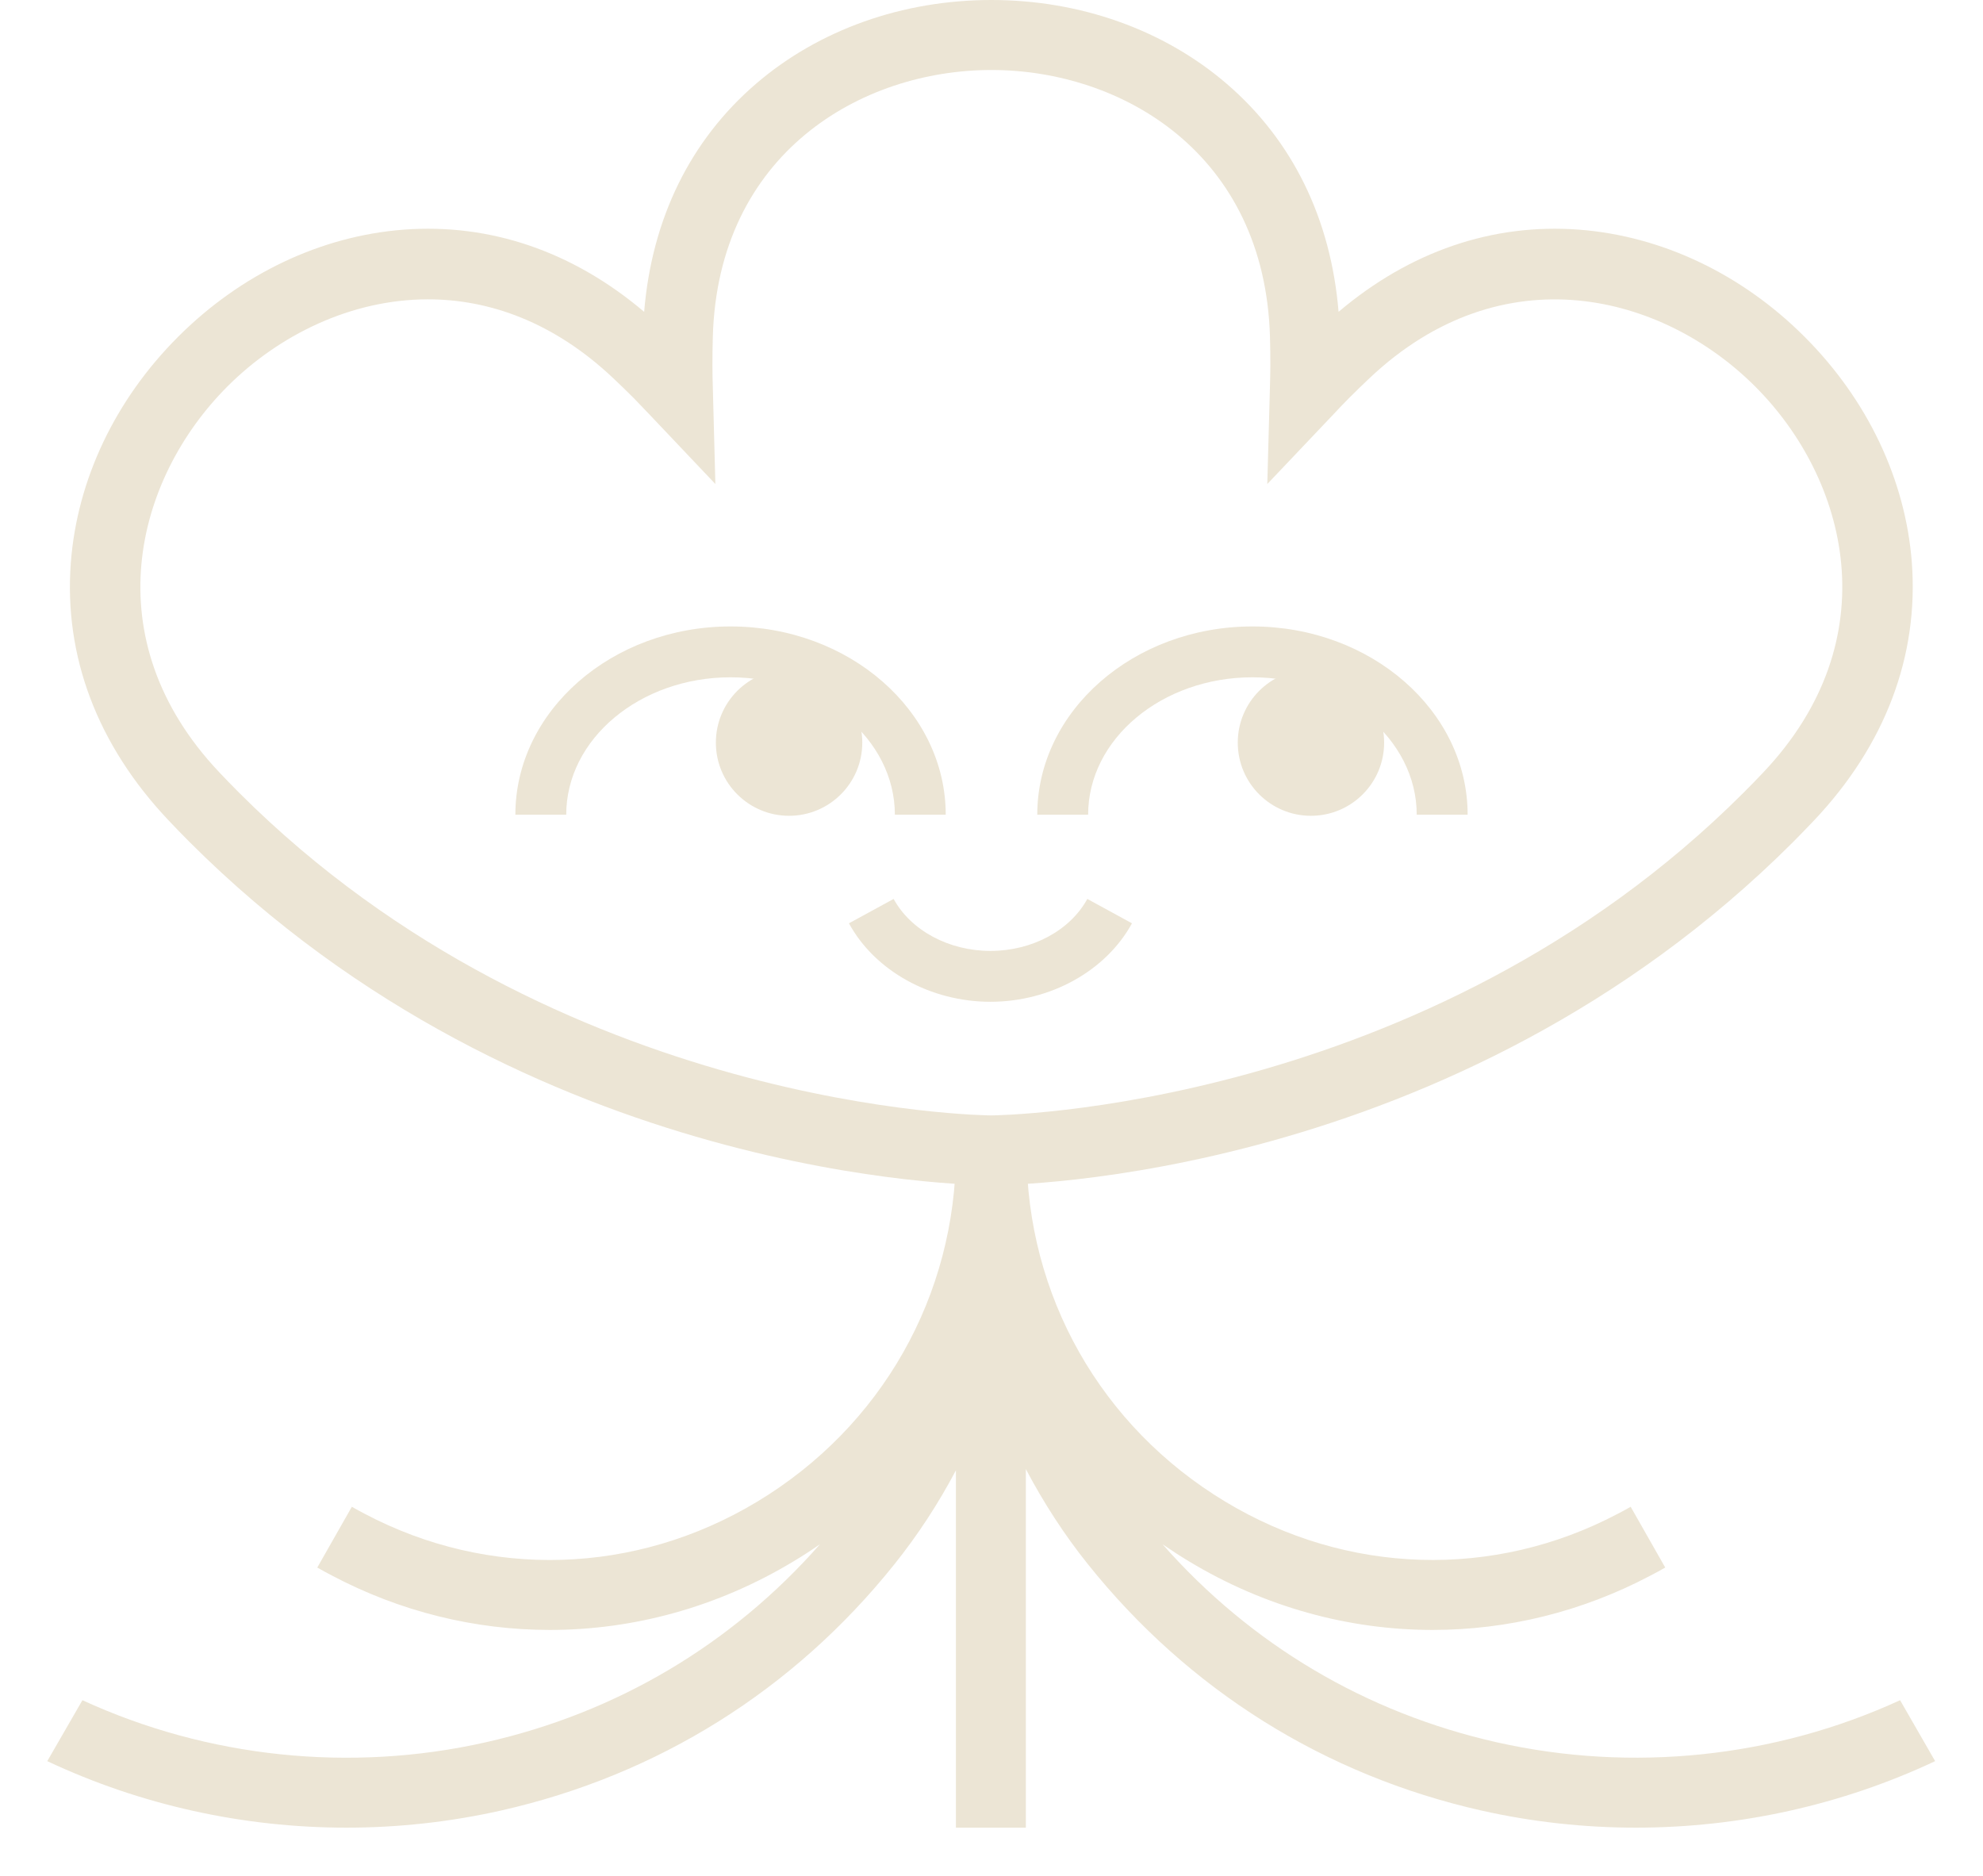
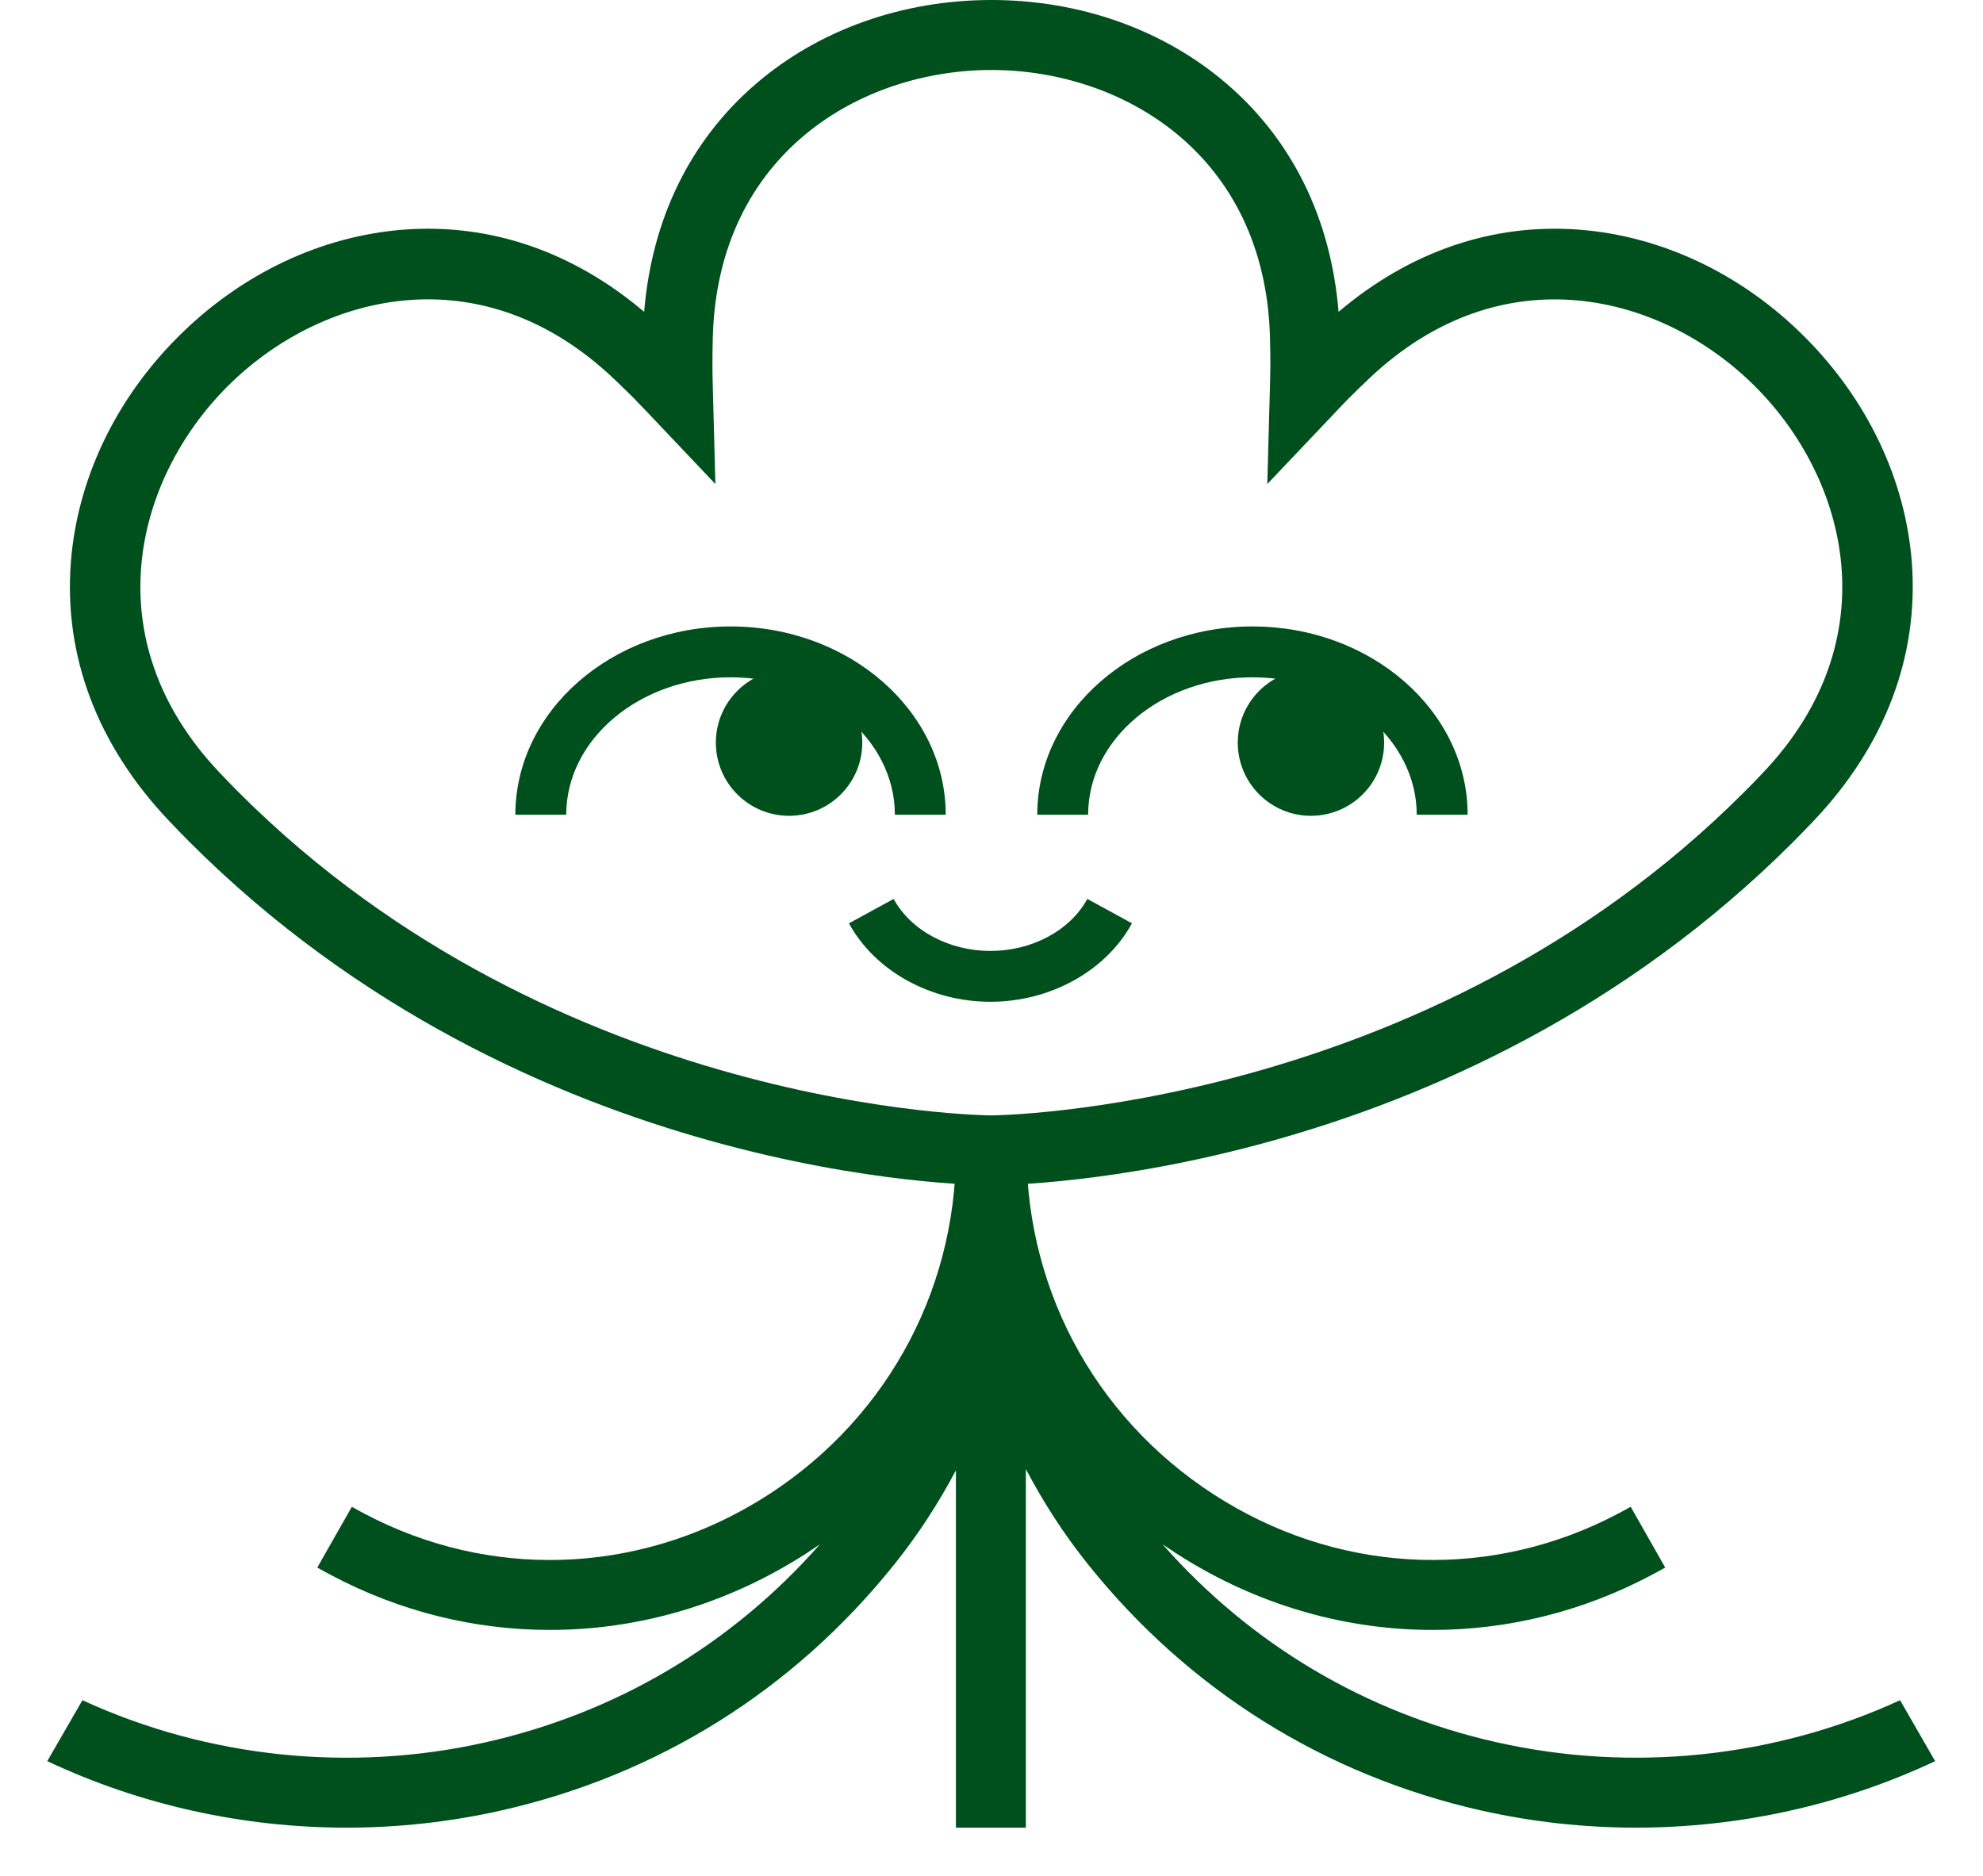
<svg xmlns="http://www.w3.org/2000/svg" width="37" height="35" viewBox="0 0 37 35" fill="none">
-   <path d="M18.496 22.114C18.147 22.114 9.868 22.041 3.536 15.709C3.402 15.575 3.272 15.441 3.144 15.305C1.818 13.904 1.188 12.241 1.322 10.493C1.44 8.952 2.149 7.457 3.322 6.285C4.494 5.112 5.988 4.403 7.53 4.285C9.145 4.162 10.689 4.691 12.019 5.818C12.162 4.081 12.88 2.616 14.108 1.561C15.281 0.554 16.841 -0 18.497 -0C20.153 -0 21.713 0.554 22.886 1.561C24.115 2.616 24.832 4.081 24.976 5.818C26.306 4.691 27.85 4.162 29.465 4.285C31.006 4.403 32.501 5.112 33.672 6.285C34.844 7.457 35.554 8.951 35.672 10.493C35.804 12.241 35.174 13.904 33.85 15.305C33.722 15.44 33.59 15.575 33.458 15.709C27.124 22.041 18.846 22.114 18.496 22.114ZM7.986 5.585C6.55 5.585 5.202 6.252 4.244 7.21C2.52 8.934 1.738 11.922 4.092 14.41C4.212 14.537 4.334 14.663 4.459 14.788C10.413 20.742 18.416 20.811 18.497 20.811C18.576 20.811 26.595 20.727 32.534 14.788C32.66 14.663 32.782 14.537 32.902 14.41C35.256 11.923 34.473 8.934 32.749 7.211C31.025 5.487 28.038 4.705 25.551 7.058C25.424 7.178 25.298 7.3 25.172 7.426C25.075 7.523 24.982 7.622 24.89 7.72L23.646 9.031L23.695 7.23C23.698 7.094 23.703 6.956 23.703 6.817C23.703 6.641 23.701 6.465 23.696 6.289C23.601 2.866 20.935 1.306 18.498 1.306C16.061 1.306 13.394 2.865 13.3 6.289C13.295 6.464 13.293 6.639 13.293 6.817C13.293 6.953 13.296 7.087 13.3 7.22L13.348 9.031L12.109 7.724C12.015 7.624 11.92 7.525 11.823 7.426C11.697 7.3 11.571 7.178 11.444 7.058C10.337 6.011 9.133 5.585 7.986 5.585Z" fill="#ECE5D5" />
-   <path d="M35.453 31.722C33.119 32.795 30.453 33.075 27.93 32.508C25.484 31.957 23.339 30.683 21.691 28.812C21.852 28.923 22.018 29.031 22.189 29.134C23.599 29.984 25.165 30.411 26.731 30.411C28.123 30.411 29.516 30.074 30.799 29.395C30.891 29.348 30.981 29.298 31.071 29.247L30.426 28.113C30.347 28.158 30.269 28.201 30.189 28.242C27.87 29.468 25.131 29.385 22.863 28.018C20.541 26.619 19.154 24.171 19.154 21.471V20.968H19.142H17.849H17.837V21.471C17.837 24.171 16.45 26.619 14.128 28.018C11.859 29.385 9.121 29.469 6.801 28.242C6.722 28.201 6.643 28.158 6.565 28.113L5.92 29.247C6.01 29.298 6.1 29.348 6.191 29.395C7.475 30.074 8.867 30.411 10.26 30.411C11.826 30.411 13.391 29.984 14.802 29.134C14.973 29.032 15.139 28.924 15.3 28.812C13.652 30.683 11.507 31.957 9.06 32.508C6.538 33.076 3.872 32.796 1.538 31.722L0.882 32.859C2.626 33.68 4.541 34.1 6.464 34.1C7.43 34.1 8.397 33.994 9.346 33.781C12.272 33.122 14.812 31.532 16.689 29.185C17.128 28.637 17.511 28.049 17.836 27.433V34.1H19.141V27.41C19.47 28.034 19.855 28.631 20.299 29.185C22.177 31.532 24.716 33.121 27.642 33.781C28.591 33.994 29.558 34.1 30.524 34.1C32.447 34.1 34.362 33.68 36.107 32.859L35.453 31.722Z" fill="#ECE5D5" />
-   <path d="M17.646 15.201H16.697C16.697 13.788 15.322 12.637 13.631 12.637C11.941 12.637 10.565 13.787 10.565 15.201H9.616C9.616 13.265 11.417 11.688 13.631 11.688C15.845 11.688 17.646 13.264 17.646 15.201Z" fill="#ECE5D5" />
-   <path d="M14.723 15.221C15.477 15.221 16.089 14.61 16.089 13.856C16.089 13.101 15.477 12.49 14.723 12.49C13.969 12.49 13.357 13.101 13.357 13.856C13.357 14.61 13.969 15.221 14.723 15.221Z" fill="#ECE5D5" />
-   <path d="M27.384 15.201H26.434C26.434 13.788 25.059 12.637 23.369 12.637C21.678 12.637 20.303 13.787 20.303 15.201H19.354C19.354 13.265 21.155 11.688 23.369 11.688C25.583 11.688 27.384 13.264 27.384 15.201Z" fill="#ECE5D5" />
-   <path d="M24.46 15.221C25.215 15.221 25.826 14.61 25.826 13.856C25.826 13.101 25.215 12.49 24.46 12.49C23.706 12.49 23.095 13.101 23.095 13.856C23.095 14.61 23.706 15.221 24.46 15.221Z" fill="#ECE5D5" />
-   <path d="M18.48 18.691C17.361 18.691 16.324 18.115 15.84 17.227L16.674 16.772C16.995 17.361 17.704 17.742 18.481 17.742C19.258 17.742 19.966 17.361 20.288 16.772L21.121 17.227C20.636 18.115 19.599 18.691 18.48 18.691Z" fill="#ECE5D5" />
+   <path d="M18.496 22.114C18.147 22.114 9.868 22.041 3.536 15.709C3.402 15.575 3.272 15.441 3.144 15.305C1.818 13.904 1.188 12.241 1.322 10.493C1.44 8.952 2.149 7.457 3.322 6.285C4.494 5.112 5.988 4.403 7.53 4.285C9.145 4.162 10.689 4.691 12.019 5.818C12.162 4.081 12.88 2.616 14.108 1.561C15.281 0.554 16.841 -0 18.497 -0C20.153 -0 21.713 0.554 22.886 1.561C24.115 2.616 24.832 4.081 24.976 5.818C26.306 4.691 27.85 4.162 29.465 4.285C31.006 4.403 32.501 5.112 33.672 6.285C34.844 7.457 35.554 8.951 35.672 10.493C35.804 12.241 35.174 13.904 33.85 15.305C33.722 15.44 33.59 15.575 33.458 15.709C27.124 22.041 18.846 22.114 18.496 22.114ZM7.986 5.585C6.55 5.585 5.202 6.252 4.244 7.21C2.52 8.934 1.738 11.922 4.092 14.41C4.212 14.537 4.334 14.663 4.459 14.788C10.413 20.742 18.416 20.811 18.497 20.811C18.576 20.811 26.595 20.727 32.534 14.788C32.66 14.663 32.782 14.537 32.902 14.41C35.256 11.923 34.473 8.934 32.749 7.211C31.025 5.487 28.038 4.705 25.551 7.058C25.424 7.178 25.298 7.3 25.172 7.426C25.075 7.523 24.982 7.622 24.89 7.72L23.646 9.031L23.695 7.23C23.698 7.094 23.703 6.956 23.703 6.817C23.703 6.641 23.701 6.465 23.696 6.289C23.601 2.866 20.935 1.306 18.498 1.306C16.061 1.306 13.394 2.865 13.3 6.289C13.295 6.464 13.293 6.639 13.293 6.817C13.293 6.953 13.296 7.087 13.3 7.22L13.348 9.031L12.109 7.724C12.015 7.624 11.92 7.525 11.823 7.426C11.697 7.3 11.571 7.178 11.444 7.058C10.337 6.011 9.133 5.585 7.986 5.585Z" fill="#00501E" />
+   <path d="M35.453 31.722C33.119 32.795 30.453 33.075 27.93 32.508C25.484 31.957 23.339 30.683 21.691 28.812C21.852 28.923 22.018 29.031 22.189 29.134C23.599 29.984 25.165 30.411 26.731 30.411C28.123 30.411 29.516 30.074 30.799 29.395C30.891 29.348 30.981 29.298 31.071 29.247L30.426 28.113C30.347 28.158 30.269 28.201 30.189 28.242C27.87 29.468 25.131 29.385 22.863 28.018C20.541 26.619 19.154 24.171 19.154 21.471V20.968H19.142H17.849H17.837V21.471C17.837 24.171 16.45 26.619 14.128 28.018C11.859 29.385 9.121 29.469 6.801 28.242C6.722 28.201 6.643 28.158 6.565 28.113L5.92 29.247C6.01 29.298 6.1 29.348 6.191 29.395C7.475 30.074 8.867 30.411 10.26 30.411C11.826 30.411 13.391 29.984 14.802 29.134C14.973 29.032 15.139 28.924 15.3 28.812C13.652 30.683 11.507 31.957 9.06 32.508C6.538 33.076 3.872 32.796 1.538 31.722L0.882 32.859C2.626 33.68 4.541 34.1 6.464 34.1C7.43 34.1 8.397 33.994 9.346 33.781C12.272 33.122 14.812 31.532 16.689 29.185C17.128 28.637 17.511 28.049 17.836 27.433V34.1H19.141V27.41C19.47 28.034 19.855 28.631 20.299 29.185C22.177 31.532 24.716 33.121 27.642 33.781C28.591 33.994 29.558 34.1 30.524 34.1C32.447 34.1 34.362 33.68 36.107 32.859L35.453 31.722Z" fill="#00501E" />
+   <path d="M17.646 15.201H16.697C16.697 13.788 15.322 12.637 13.631 12.637C11.941 12.637 10.565 13.787 10.565 15.201H9.616C9.616 13.265 11.417 11.688 13.631 11.688C15.845 11.688 17.646 13.264 17.646 15.201Z" fill="#00501E" />
+   <path d="M14.723 15.221C15.477 15.221 16.089 14.61 16.089 13.856C16.089 13.101 15.477 12.49 14.723 12.49C13.969 12.49 13.357 13.101 13.357 13.856C13.357 14.61 13.969 15.221 14.723 15.221Z" fill="#00501E" />
+   <path d="M27.384 15.201H26.434C26.434 13.788 25.059 12.637 23.369 12.637C21.678 12.637 20.303 13.787 20.303 15.201H19.354C19.354 13.265 21.155 11.688 23.369 11.688C25.583 11.688 27.384 13.264 27.384 15.201Z" fill="#00501E" />
+   <path d="M24.46 15.221C25.215 15.221 25.826 14.61 25.826 13.856C25.826 13.101 25.215 12.49 24.46 12.49C23.706 12.49 23.095 13.101 23.095 13.856C23.095 14.61 23.706 15.221 24.46 15.221Z" fill="#00501E" />
+   <path d="M18.48 18.691C17.361 18.691 16.324 18.115 15.84 17.227L16.674 16.772C16.995 17.361 17.704 17.742 18.481 17.742C19.258 17.742 19.966 17.361 20.288 16.772L21.121 17.227C20.636 18.115 19.599 18.691 18.48 18.691Z" fill="#00501E" />
</svg>
